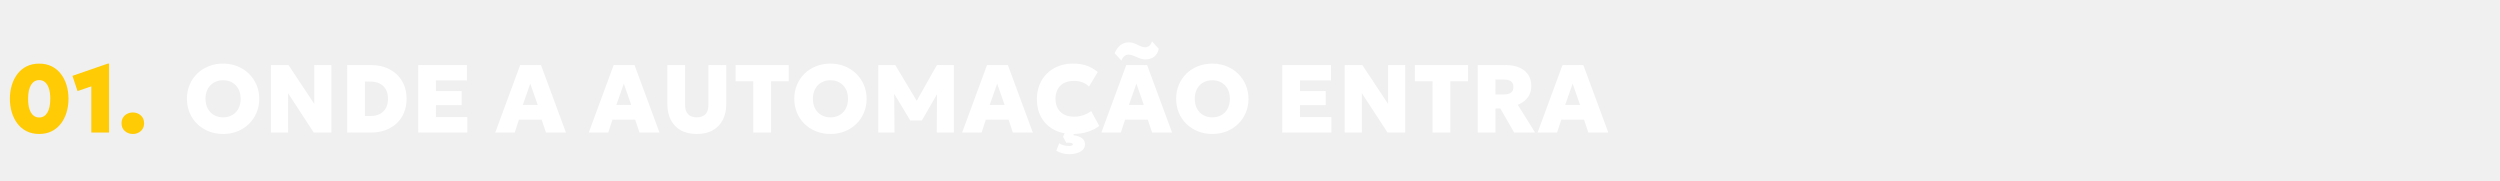
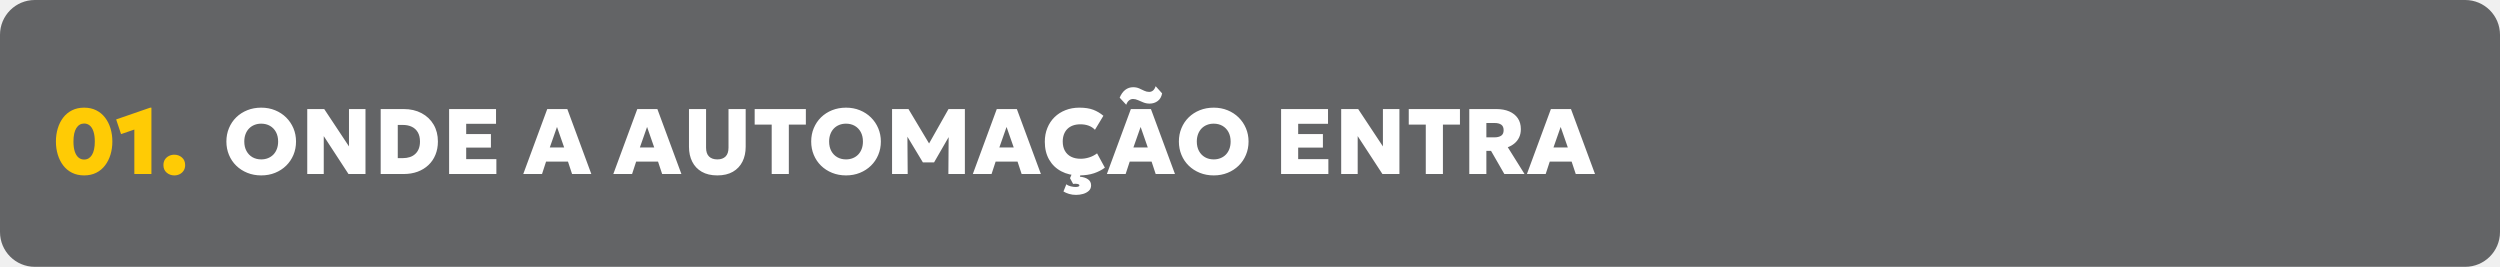
- <svg xmlns="http://www.w3.org/2000/svg" viewBox="0 0 830 60" width="830" height="60" role="img">
+ <svg xmlns="http://www.w3.org/2000/svg" viewBox="0 0 862 92" width="862" height="92" role="img">
  <style>@media (prefers-reduced-motion: reduce){*{animation:none!important;transition:none!important}}</style>
-   <path d="M13.01 44.48Q10.66 44.48 8.84 43.57Q7.02 42.66 5.79 41.04Q4.56 39.42 3.92 37.31Q3.28 35.2 3.28 32.8Q3.28 30.38 3.92 28.27Q4.56 26.16 5.79 24.55Q7.02 22.94 8.84 22.03Q10.66 21.12 13.01 21.12Q15.36 21.12 17.18 22.03Q18.99 22.94 20.22 24.55Q21.46 26.16 22.1 28.27Q22.74 30.38 22.74 32.8Q22.74 35.2 22.1 37.31Q21.46 39.42 20.22 41.04Q18.99 42.66 17.18 43.57Q15.36 44.48 13.01 44.48ZM13.01 39.01Q13.86 39.01 14.53 38.62Q15.2 38.22 15.69 37.45Q16.18 36.67 16.43 35.51Q16.69 34.35 16.69 32.8Q16.69 30.74 16.23 29.35Q15.78 27.97 14.95 27.28Q14.13 26.59 13.01 26.59Q12.18 26.59 11.5 26.98Q10.82 27.38 10.33 28.15Q9.84 28.93 9.58 30.09Q9.33 31.25 9.33 32.8Q9.33 34.86 9.78 36.24Q10.24 37.62 11.06 38.31Q11.89 39.01 13.01 39.01ZM30.32 44V28.67L25.74 30.24L24.05 25.18L35.79 21.12H36.21V44ZM44.1 44.48Q42.59 44.48 41.47 43.53Q40.35 42.58 40.35 40.93Q40.35 39.81 40.86 39.01Q41.38 38.21 42.23 37.78Q43.09 37.34 44.1 37.34Q45.62 37.34 46.73 38.3Q47.84 39.25 47.84 40.93Q47.84 42.03 47.32 42.83Q46.8 43.63 45.95 44.06Q45.1 44.48 44.1 44.48Z" fill="#FFCB05" />
-   <path d="M74.07 44.48Q71.46 44.48 69.27 43.59Q67.07 42.7 65.45 41.12Q63.83 39.54 62.95 37.41Q62.06 35.28 62.06 32.8Q62.06 30.3 62.95 28.18Q63.83 26.05 65.45 24.46Q67.07 22.88 69.27 22Q71.46 21.12 74.07 21.12Q76.67 21.12 78.86 22.02Q81.05 22.91 82.67 24.51Q84.28 26.11 85.18 28.23Q86.07 30.35 86.07 32.8Q86.07 35.28 85.18 37.41Q84.28 39.54 82.67 41.12Q81.05 42.7 78.86 43.59Q76.67 44.48 74.07 44.48ZM74.07 38.96Q75.34 38.96 76.41 38.53Q77.47 38.1 78.26 37.3Q79.04 36.49 79.47 35.35Q79.9 34.21 79.9 32.8Q79.9 30.92 79.15 29.53Q78.4 28.15 77.08 27.39Q75.76 26.64 74.07 26.64Q72.79 26.64 71.73 27.07Q70.66 27.5 69.88 28.3Q69.09 29.11 68.66 30.25Q68.23 31.39 68.23 32.8Q68.23 34.68 68.99 36.07Q69.74 37.45 71.05 38.21Q72.37 38.96 74.07 38.96ZM89.94 44V21.6H95.79L104.33 34.48V21.6H110.02V44H104.16L95.63 30.93V44ZM115.26 44V21.6H123.17Q126.7 21.6 129.36 23.02Q132.03 24.44 133.51 26.96Q134.99 29.48 134.99 32.8Q134.99 35.3 134.14 37.37Q133.3 39.43 131.73 40.91Q130.17 42.39 128 43.2Q125.83 44 123.17 44ZM121.15 38.52H122.95Q124.26 38.52 125.33 38.16Q126.4 37.81 127.18 37.08Q127.97 36.36 128.39 35.29Q128.81 34.22 128.81 32.8Q128.81 30.91 128.07 29.63Q127.33 28.36 126.01 27.72Q124.69 27.08 122.95 27.08H121.15ZM138.85 44V21.6H155.03V26.69H144.74V30.23H153.27V34.9H144.74V38.86H155.15V44ZM164.42 44 172.69 21.6H179.61L187.89 44H181.25L179.84 39.73H172.28L170.89 44ZM173.57 34.84H178.52L176.05 27.77ZM195.47 44 203.74 21.6H210.66L218.95 44H212.31L210.89 39.73H203.34L201.94 44ZM204.63 34.84H209.57L207.11 27.77ZM231.34 44.48Q228.14 44.48 225.96 43.22Q223.79 41.97 222.68 39.75Q221.56 37.53 221.56 34.62V21.6H227.45V34.9Q227.45 36.96 228.47 37.96Q229.49 38.96 231.34 38.96Q233.17 38.96 234.18 37.96Q235.19 36.96 235.19 34.9V21.6H241.11V34.62Q241.11 37.51 240 39.73Q238.88 41.96 236.71 43.22Q234.53 44.48 231.34 44.48ZM250.08 44V26.97H244.21V21.6H261.86V26.97H255.99V44ZM275.71 44.48Q273.11 44.48 270.91 43.59Q268.71 42.7 267.09 41.12Q265.48 39.54 264.59 37.41Q263.7 35.28 263.7 32.8Q263.7 30.3 264.59 28.18Q265.48 26.05 267.09 24.46Q268.71 22.88 270.91 22Q273.11 21.12 275.71 21.12Q278.31 21.12 280.5 22.02Q282.69 22.91 284.31 24.51Q285.93 26.11 286.82 28.23Q287.72 30.35 287.72 32.8Q287.72 35.28 286.82 37.41Q285.93 39.54 284.31 41.12Q282.69 42.7 280.5 43.59Q278.31 44.48 275.71 44.48ZM275.71 38.96Q276.98 38.96 278.05 38.53Q279.12 38.1 279.9 37.3Q280.68 36.49 281.11 35.35Q281.54 34.21 281.54 32.8Q281.54 30.92 280.79 29.53Q280.04 28.15 278.72 27.39Q277.4 26.64 275.71 26.64Q274.44 26.64 273.37 27.07Q272.3 27.5 271.52 28.3Q270.74 29.11 270.31 30.25Q269.88 31.39 269.88 32.8Q269.88 34.68 270.63 36.07Q271.38 37.45 272.7 38.21Q274.02 38.96 275.71 38.96ZM291.58 44V21.6H297.24L305.55 35.48L303.19 35.51L311.05 21.6H316.69V44H311L311.11 29.06L312.15 29.44L306.07 39.99H302.21L295.85 29.44L296.86 29.06L296.97 44ZM319.43 44 327.69 21.6H334.61L342.9 44H336.26L334.85 39.73H327.29L325.89 44ZM328.58 34.84H333.53L331.06 27.77ZM356.07 44.48Q352.58 44.48 349.92 43.06Q347.25 41.65 345.75 39.05Q344.25 36.44 344.25 32.88Q344.25 30.28 345.13 28.13Q346 25.97 347.6 24.4Q349.2 22.83 351.38 21.98Q353.56 21.12 356.15 21.12Q359.05 21.12 360.96 21.85Q362.86 22.58 364.45 23.92L361.54 28.75Q360.64 27.8 359.37 27.33Q358.09 26.86 356.54 26.86Q355.08 26.86 353.94 27.27Q352.81 27.69 352.03 28.46Q351.25 29.24 350.84 30.34Q350.43 31.43 350.43 32.8Q350.43 34.66 351.17 35.99Q351.91 37.31 353.29 38.03Q354.68 38.74 356.62 38.74Q358.06 38.74 359.51 38.29Q360.96 37.85 362.27 36.88L364.96 41.81Q363.43 42.98 361.24 43.73Q359.04 44.48 356.07 44.48ZM355.03 51.2Q353.72 51.2 352.6 50.86Q351.48 50.51 350.68 50.02L351.68 47.53Q352.26 48.03 353.2 48.25Q354.15 48.47 354.83 48.47Q355.47 48.47 355.82 48.33Q356.18 48.19 356.18 47.93Q356.18 47.57 355.49 47.42Q354.8 47.28 354.01 47.42L352.94 45.43L353.83 43.36H356.85L356.35 44.92Q358.14 45.1 359.17 45.84Q360.21 46.58 360.21 47.92Q360.21 49.06 359.43 49.79Q358.65 50.51 357.46 50.86Q356.28 51.2 355.03 51.2ZM365.65 44 373.92 21.6H380.84L389.13 44H382.48L381.07 39.73H373.52L372.12 44ZM374.8 34.84H379.75L377.29 27.77ZM372.32 20.12 370.06 17.68Q370.79 15.91 371.98 14.99Q373.18 14.07 374.7 14.07Q375.84 14.07 376.77 14.47Q377.69 14.88 378.53 15.29Q379.37 15.69 380.23 15.69Q380.97 15.69 381.55 15.22Q382.12 14.76 382.47 13.72L384.7 16.2Q384.36 17.95 383.18 18.83Q381.99 19.72 380.39 19.72Q379.24 19.72 378.25 19.32Q377.26 18.92 376.38 18.53Q375.49 18.13 374.67 18.13Q373.92 18.13 373.31 18.61Q372.7 19.08 372.32 20.12ZM402.49 44.48Q399.88 44.48 397.69 43.59Q395.49 42.7 393.87 41.12Q392.25 39.54 391.37 37.41Q390.48 35.28 390.48 32.8Q390.48 30.3 391.37 28.18Q392.25 26.05 393.87 24.46Q395.49 22.88 397.69 22Q399.88 21.12 402.49 21.12Q405.09 21.12 407.28 22.02Q409.47 22.91 411.09 24.51Q412.71 26.11 413.6 28.23Q414.5 30.35 414.5 32.8Q414.5 35.28 413.6 37.41Q412.71 39.54 411.09 41.12Q409.47 42.7 407.28 43.59Q405.09 44.48 402.49 44.48ZM402.49 38.96Q403.76 38.96 404.83 38.53Q405.9 38.1 406.68 37.3Q407.46 36.49 407.89 35.35Q408.32 34.21 408.32 32.8Q408.32 30.92 407.57 29.53Q406.82 28.15 405.5 27.39Q404.18 26.64 402.49 26.64Q401.21 26.64 400.15 27.07Q399.08 27.5 398.3 28.3Q397.52 29.11 397.09 30.25Q396.66 31.39 396.66 32.8Q396.66 34.68 397.41 36.07Q398.16 37.45 399.48 38.21Q400.79 38.96 402.49 38.96ZM425.72 44V21.6H441.9V26.69H431.61V30.23H440.14V34.9H431.61V38.86H442.02V44ZM446.44 44V21.6H452.3L460.83 34.48V21.6H466.52V44H460.66L452.13 30.93V44ZM475.61 44V26.97H469.74V21.6H487.39V26.97H481.52V44ZM490.61 44V21.6H499.91Q502.47 21.6 504.38 22.41Q506.29 23.23 507.34 24.77Q508.39 26.32 508.39 28.51Q508.39 30.15 507.79 31.39Q507.19 32.63 506.16 33.47Q505.14 34.32 503.88 34.76L509.66 44H502.7L498.11 36.02H496.5V44ZM496.5 31.36H499.25Q500.75 31.36 501.6 30.79Q502.45 30.22 502.45 28.9Q502.45 27.56 501.62 26.98Q500.8 26.41 499.33 26.41H496.5ZM510.48 44 518.75 21.6H525.67L533.96 44H527.32L525.9 39.73H518.35L516.95 44ZM519.64 34.84H524.58L522.12 27.77Z" fill="#FFFFFF" />
+   <rect width="862" height="92" rx="12" fill="#636466" />
+   <g transform="translate(16 16)">
+     <path d="M13.01 44.48Q10.66 44.48 8.84 43.57Q7.02 42.66 5.79 41.04Q4.56 39.42 3.92 37.31Q3.28 35.2 3.28 32.8Q3.28 30.38 3.92 28.27Q4.56 26.16 5.79 24.55Q7.02 22.94 8.84 22.03Q10.66 21.12 13.01 21.12Q15.36 21.12 17.18 22.03Q18.99 22.94 20.22 24.55Q21.46 26.16 22.1 28.27Q22.74 30.38 22.74 32.8Q22.74 35.2 22.1 37.31Q21.46 39.42 20.22 41.04Q18.99 42.66 17.18 43.57Q15.36 44.48 13.01 44.48ZM13.01 39.01Q13.86 39.01 14.53 38.62Q15.2 38.22 15.69 37.45Q16.18 36.67 16.43 35.51Q16.69 34.35 16.69 32.8Q16.69 30.74 16.23 29.35Q15.78 27.97 14.95 27.28Q14.13 26.59 13.01 26.59Q12.18 26.59 11.5 26.98Q10.82 27.38 10.33 28.15Q9.84 28.93 9.58 30.09Q9.33 31.25 9.33 32.8Q9.33 34.86 9.78 36.24Q10.24 37.62 11.06 38.31Q11.89 39.01 13.01 39.01ZM30.32 44V28.67L25.74 30.24L24.05 25.18L35.79 21.12H36.21V44ZM44.1 44.48Q42.59 44.48 41.47 43.53Q40.35 42.58 40.35 40.93Q40.35 39.81 40.86 39.01Q41.38 38.21 42.23 37.78Q43.09 37.34 44.1 37.34Q45.62 37.34 46.73 38.3Q47.84 39.25 47.84 40.93Q47.84 42.03 47.32 42.83Q46.8 43.63 45.95 44.06Q45.1 44.48 44.1 44.48Z" fill="#FFCB05" />
+     <path d="M74.07 44.48Q71.46 44.48 69.27 43.59Q67.07 42.7 65.45 41.12Q63.83 39.54 62.95 37.41Q62.06 35.28 62.06 32.8Q62.06 30.3 62.95 28.18Q63.83 26.05 65.45 24.46Q67.07 22.88 69.27 22Q71.46 21.12 74.07 21.12Q76.67 21.12 78.86 22.02Q81.05 22.91 82.67 24.51Q84.28 26.11 85.18 28.23Q86.07 30.35 86.07 32.8Q86.07 35.28 85.18 37.41Q84.28 39.54 82.67 41.12Q81.05 42.7 78.86 43.59Q76.67 44.48 74.07 44.48ZM74.07 38.96Q75.34 38.96 76.41 38.53Q77.47 38.1 78.26 37.3Q79.04 36.49 79.47 35.35Q79.9 34.21 79.9 32.8Q79.9 30.92 79.15 29.53Q78.4 28.15 77.08 27.39Q75.76 26.64 74.07 26.64Q72.79 26.64 71.73 27.07Q70.66 27.5 69.88 28.3Q69.09 29.11 68.66 30.25Q68.23 31.39 68.23 32.8Q68.23 34.68 68.99 36.07Q69.74 37.45 71.05 38.21Q72.37 38.96 74.07 38.96ZM89.94 44V21.6H95.79L104.33 34.48V21.6H110.02V44H104.16L95.63 30.93V44ZM115.26 44V21.6H123.17Q126.7 21.6 129.36 23.02Q132.03 24.44 133.51 26.96Q134.99 29.48 134.99 32.8Q134.99 35.3 134.14 37.37Q133.3 39.43 131.73 40.91Q130.17 42.39 128 43.2Q125.83 44 123.17 44ZM121.15 38.52H122.95Q124.26 38.52 125.33 38.16Q126.4 37.81 127.18 37.08Q127.97 36.36 128.39 35.29Q128.81 34.22 128.81 32.8Q128.81 30.91 128.07 29.63Q127.33 28.36 126.01 27.72Q124.69 27.08 122.95 27.08H121.15ZM138.85 44V21.6H155.03V26.69H144.74V30.23H153.27V34.9H144.74V38.86H155.15V44ZM164.42 44 172.69 21.6H179.61L187.89 44H181.25L179.84 39.73H172.28L170.89 44ZM173.57 34.84H178.52L176.05 27.77ZM195.47 44 203.74 21.6H210.66L218.95 44H212.31L210.89 39.73H203.34L201.94 44ZM204.63 34.84H209.57L207.11 27.77ZM231.34 44.48Q228.14 44.48 225.96 43.22Q223.79 41.97 222.68 39.75Q221.56 37.53 221.56 34.62V21.6H227.45V34.9Q227.45 36.96 228.47 37.96Q229.49 38.96 231.34 38.96Q233.17 38.96 234.18 37.96Q235.19 36.96 235.19 34.9V21.6H241.11V34.62Q241.11 37.51 240 39.73Q238.88 41.96 236.71 43.22Q234.53 44.48 231.34 44.48ZM250.08 44V26.97H244.21V21.6H261.86V26.97H255.99V44ZM275.71 44.48Q273.11 44.48 270.91 43.59Q268.71 42.7 267.09 41.12Q265.48 39.54 264.59 37.41Q263.7 35.28 263.7 32.8Q263.7 30.3 264.59 28.18Q265.48 26.05 267.09 24.46Q268.71 22.88 270.91 22Q273.11 21.12 275.71 21.12Q278.31 21.12 280.5 22.02Q282.69 22.91 284.31 24.51Q285.93 26.11 286.82 28.23Q287.72 30.35 287.72 32.8Q287.72 35.28 286.82 37.41Q285.93 39.54 284.31 41.12Q282.69 42.7 280.5 43.59Q278.31 44.48 275.71 44.48ZM275.71 38.96Q276.98 38.96 278.05 38.53Q279.12 38.1 279.9 37.3Q280.68 36.49 281.11 35.35Q281.54 34.21 281.54 32.8Q281.54 30.92 280.79 29.53Q280.04 28.15 278.72 27.39Q277.4 26.64 275.71 26.64Q274.44 26.64 273.37 27.07Q272.3 27.5 271.52 28.3Q270.74 29.11 270.31 30.25Q269.88 31.39 269.88 32.8Q269.88 34.68 270.63 36.07Q271.38 37.45 272.7 38.21Q274.02 38.96 275.71 38.96ZM291.58 44V21.6H297.24L305.55 35.48L303.19 35.51L311.05 21.6H316.69V44H311L311.11 29.06L312.15 29.44L306.07 39.99H302.21L295.85 29.44L296.86 29.06L296.97 44ZM319.43 44 327.69 21.6H334.61L342.9 44H336.26L334.85 39.73H327.29L325.89 44ZM328.58 34.84H333.53L331.06 27.77ZM356.07 44.48Q352.58 44.48 349.92 43.06Q347.25 41.65 345.75 39.05Q344.25 36.44 344.25 32.88Q344.25 30.28 345.13 28.13Q346 25.97 347.6 24.4Q349.2 22.83 351.38 21.98Q353.56 21.12 356.15 21.12Q359.05 21.12 360.96 21.85Q362.86 22.58 364.45 23.92L361.54 28.75Q360.64 27.8 359.37 27.33Q358.09 26.86 356.54 26.86Q355.08 26.86 353.94 27.27Q352.81 27.69 352.03 28.46Q351.25 29.24 350.84 30.34Q350.43 31.43 350.43 32.8Q350.43 34.66 351.17 35.99Q351.91 37.31 353.29 38.03Q354.68 38.74 356.62 38.74Q358.06 38.74 359.51 38.29Q360.96 37.85 362.27 36.88L364.96 41.81Q363.43 42.98 361.24 43.73Q359.04 44.48 356.07 44.48ZM355.03 51.2Q353.72 51.2 352.6 50.86Q351.48 50.51 350.68 50.02L351.68 47.53Q352.26 48.03 353.2 48.25Q354.15 48.47 354.83 48.47Q355.47 48.47 355.82 48.33Q356.18 48.19 356.18 47.93Q356.18 47.57 355.49 47.42Q354.8 47.28 354.01 47.42L352.94 45.43L353.83 43.36H356.85L356.35 44.92Q358.14 45.1 359.17 45.84Q360.21 46.58 360.21 47.92Q360.21 49.06 359.43 49.79Q358.65 50.51 357.46 50.86Q356.28 51.2 355.03 51.2ZM365.65 44 373.92 21.6H380.84L389.13 44H382.48L381.07 39.73H373.52L372.12 44ZM374.8 34.84H379.75L377.29 27.77ZM372.32 20.12 370.06 17.68Q370.79 15.91 371.98 14.99Q373.18 14.07 374.7 14.07Q375.84 14.07 376.77 14.47Q377.69 14.88 378.53 15.29Q379.37 15.69 380.23 15.69Q380.97 15.69 381.55 15.22Q382.12 14.76 382.47 13.72L384.7 16.2Q384.36 17.95 383.18 18.83Q381.99 19.72 380.39 19.72Q379.24 19.72 378.25 19.32Q377.26 18.92 376.38 18.53Q375.49 18.13 374.67 18.13Q373.92 18.13 373.31 18.61Q372.7 19.08 372.32 20.12ZM402.49 44.48Q399.88 44.48 397.69 43.59Q395.49 42.7 393.87 41.12Q392.25 39.54 391.37 37.41Q390.48 35.28 390.48 32.8Q390.48 30.3 391.37 28.18Q392.25 26.05 393.87 24.46Q395.49 22.88 397.69 22Q399.88 21.12 402.49 21.12Q405.09 21.12 407.28 22.02Q409.47 22.91 411.09 24.51Q412.71 26.11 413.6 28.23Q414.5 30.35 414.5 32.8Q414.5 35.28 413.6 37.41Q412.71 39.54 411.09 41.12Q409.47 42.7 407.28 43.59Q405.09 44.48 402.49 44.48ZM402.49 38.96Q403.76 38.96 404.83 38.53Q405.9 38.1 406.68 37.3Q407.46 36.49 407.89 35.35Q408.32 34.21 408.32 32.8Q408.32 30.92 407.57 29.53Q406.82 28.15 405.5 27.39Q404.18 26.64 402.49 26.64Q401.21 26.64 400.15 27.07Q399.08 27.5 398.3 28.3Q397.52 29.11 397.09 30.25Q396.66 31.39 396.66 32.8Q396.66 34.68 397.41 36.07Q398.16 37.45 399.48 38.21Q400.79 38.96 402.49 38.96ZM425.72 44V21.6H441.9V26.69H431.61V30.23H440.14V34.9H431.61V38.86H442.02V44ZM446.44 44V21.6H452.3L460.83 34.48V21.6H466.52V44H460.66L452.13 30.93V44ZM475.61 44V26.97H469.74V21.6H487.39V26.97H481.52V44ZM490.61 44V21.6H499.91Q502.47 21.6 504.38 22.41Q506.29 23.23 507.34 24.77Q508.39 26.32 508.39 28.51Q508.39 30.15 507.79 31.39Q507.19 32.63 506.16 33.47Q505.14 34.32 503.88 34.76L509.66 44H502.7L498.11 36.02H496.5V44ZM496.5 31.36H499.25Q500.75 31.36 501.6 30.79Q502.45 30.22 502.45 28.9Q502.45 27.56 501.62 26.98Q500.8 26.41 499.33 26.41H496.5ZM510.48 44 518.75 21.6H525.67L533.96 44H527.32L525.9 39.73H518.35L516.95 44ZM519.64 34.84H524.58L522.12 27.77Z" fill="#FFFFFF" />
+   </g>
</svg>
